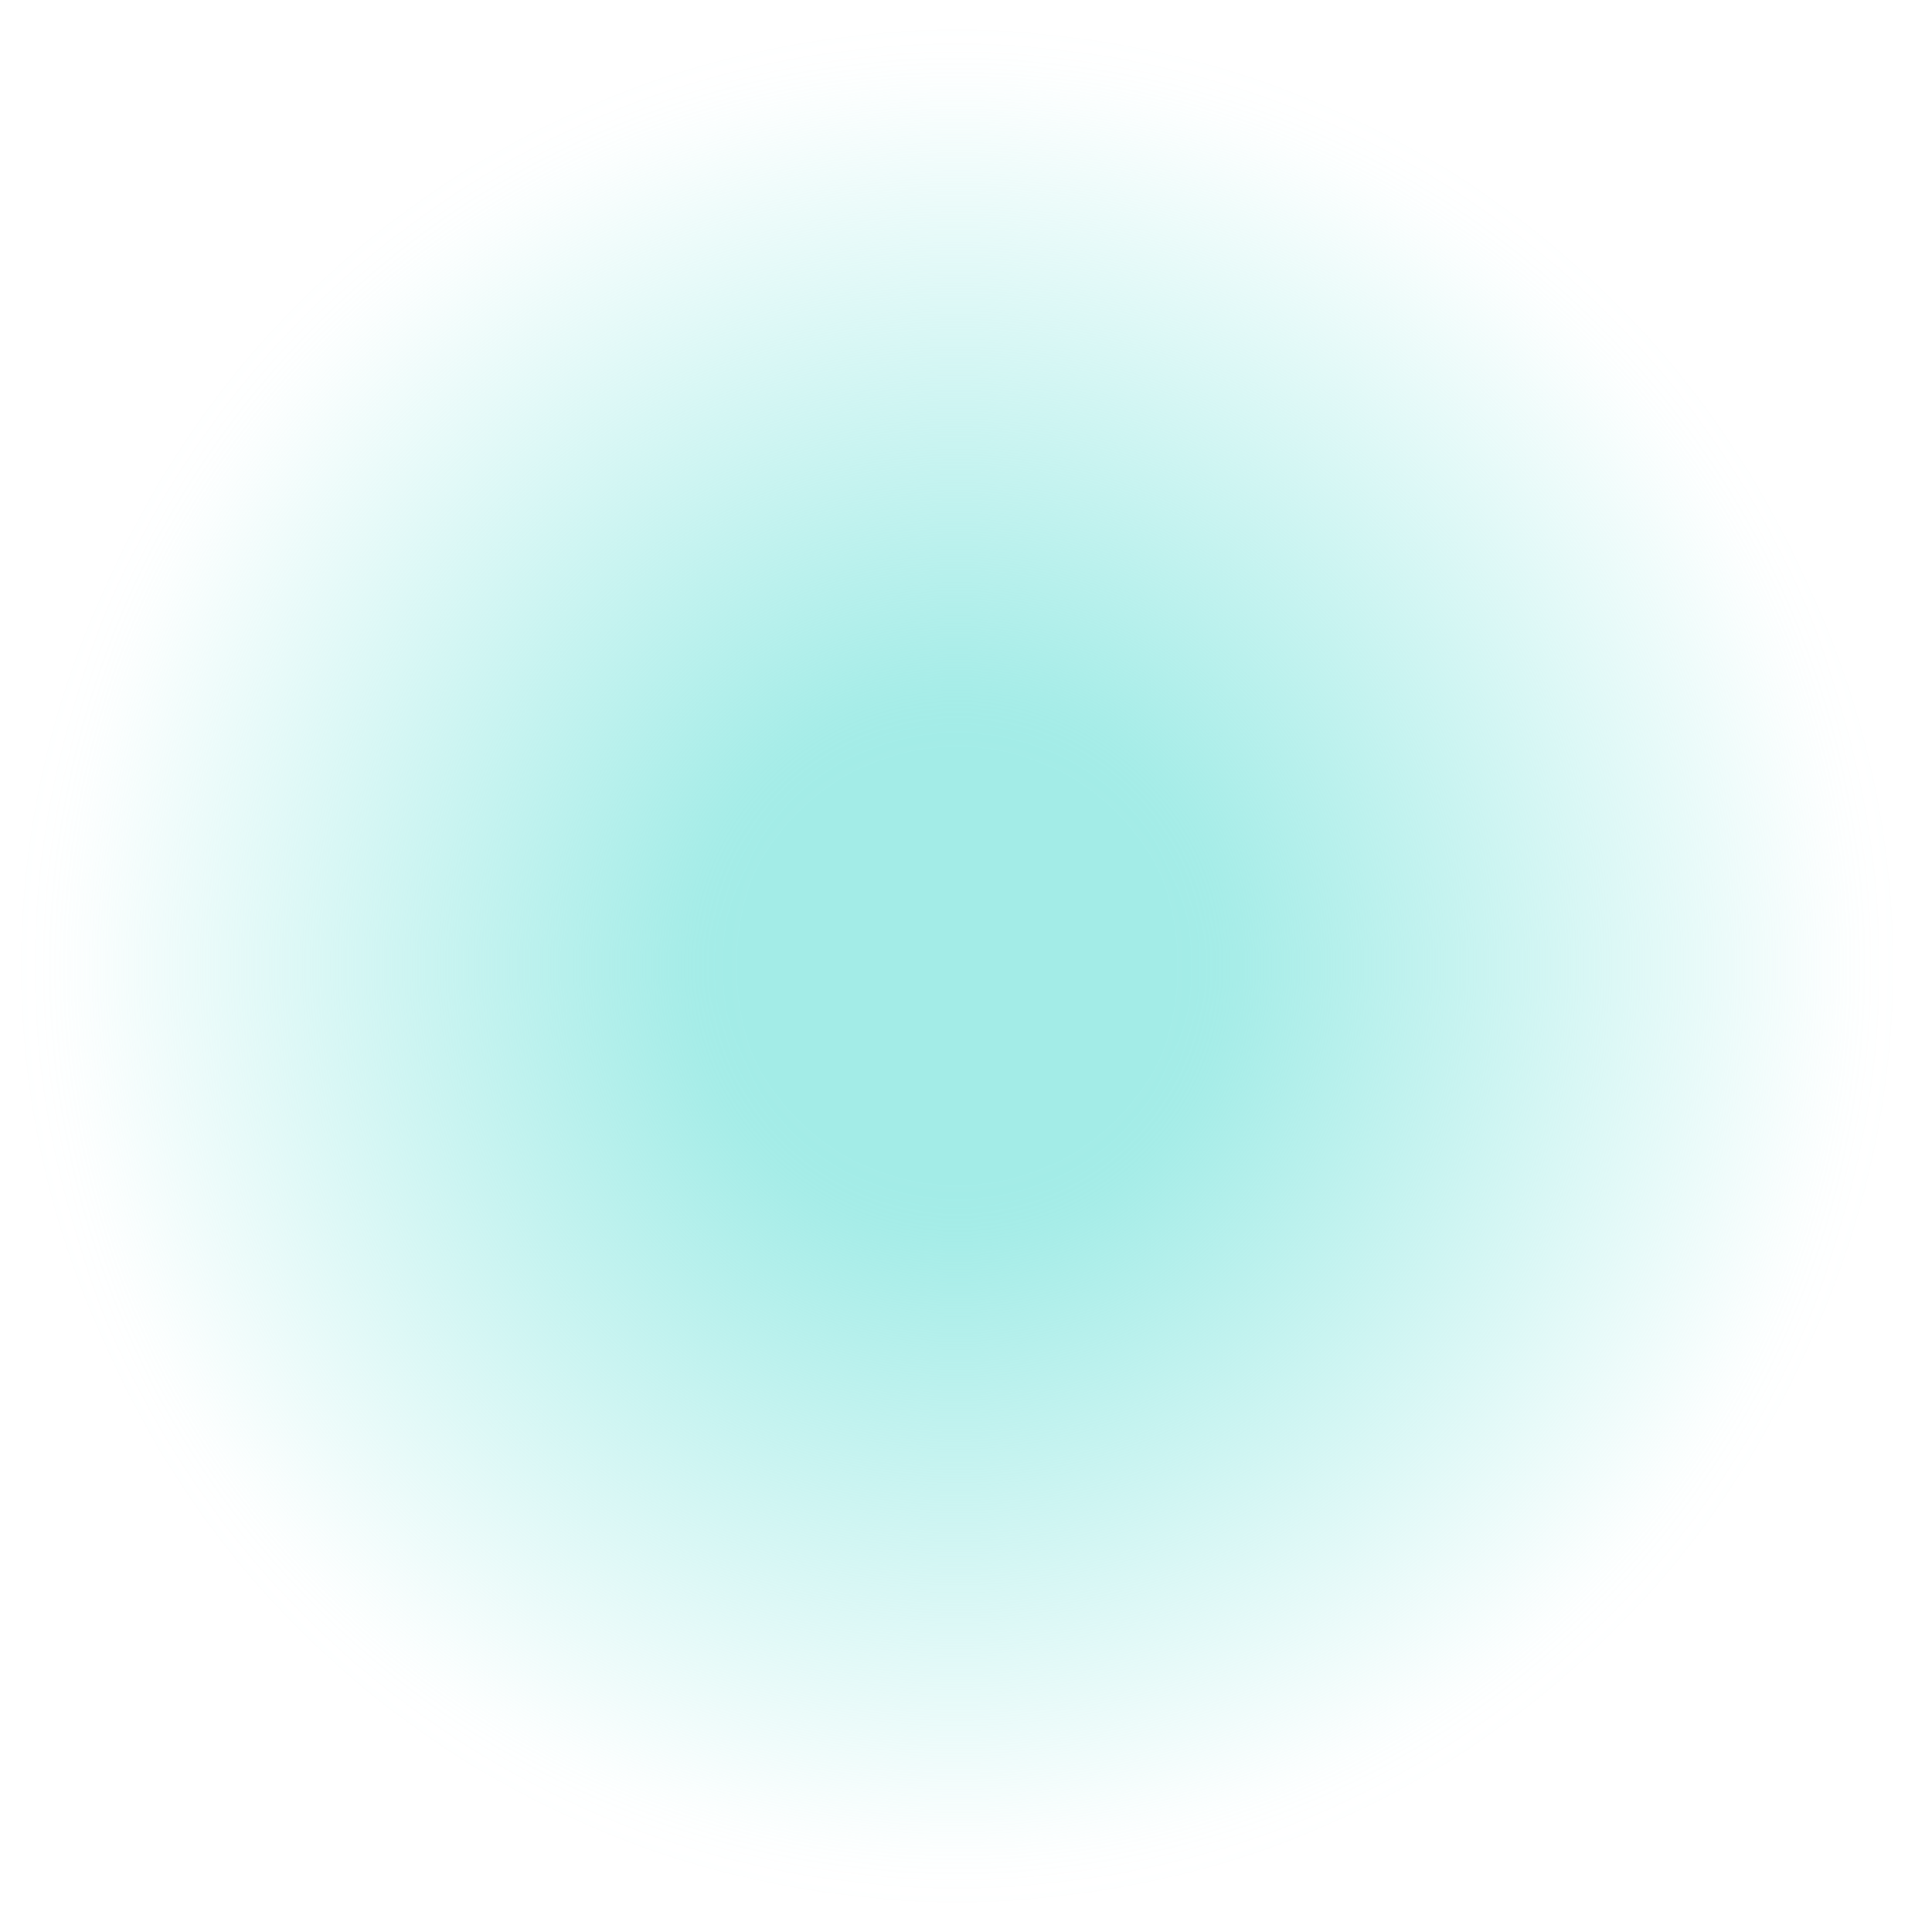
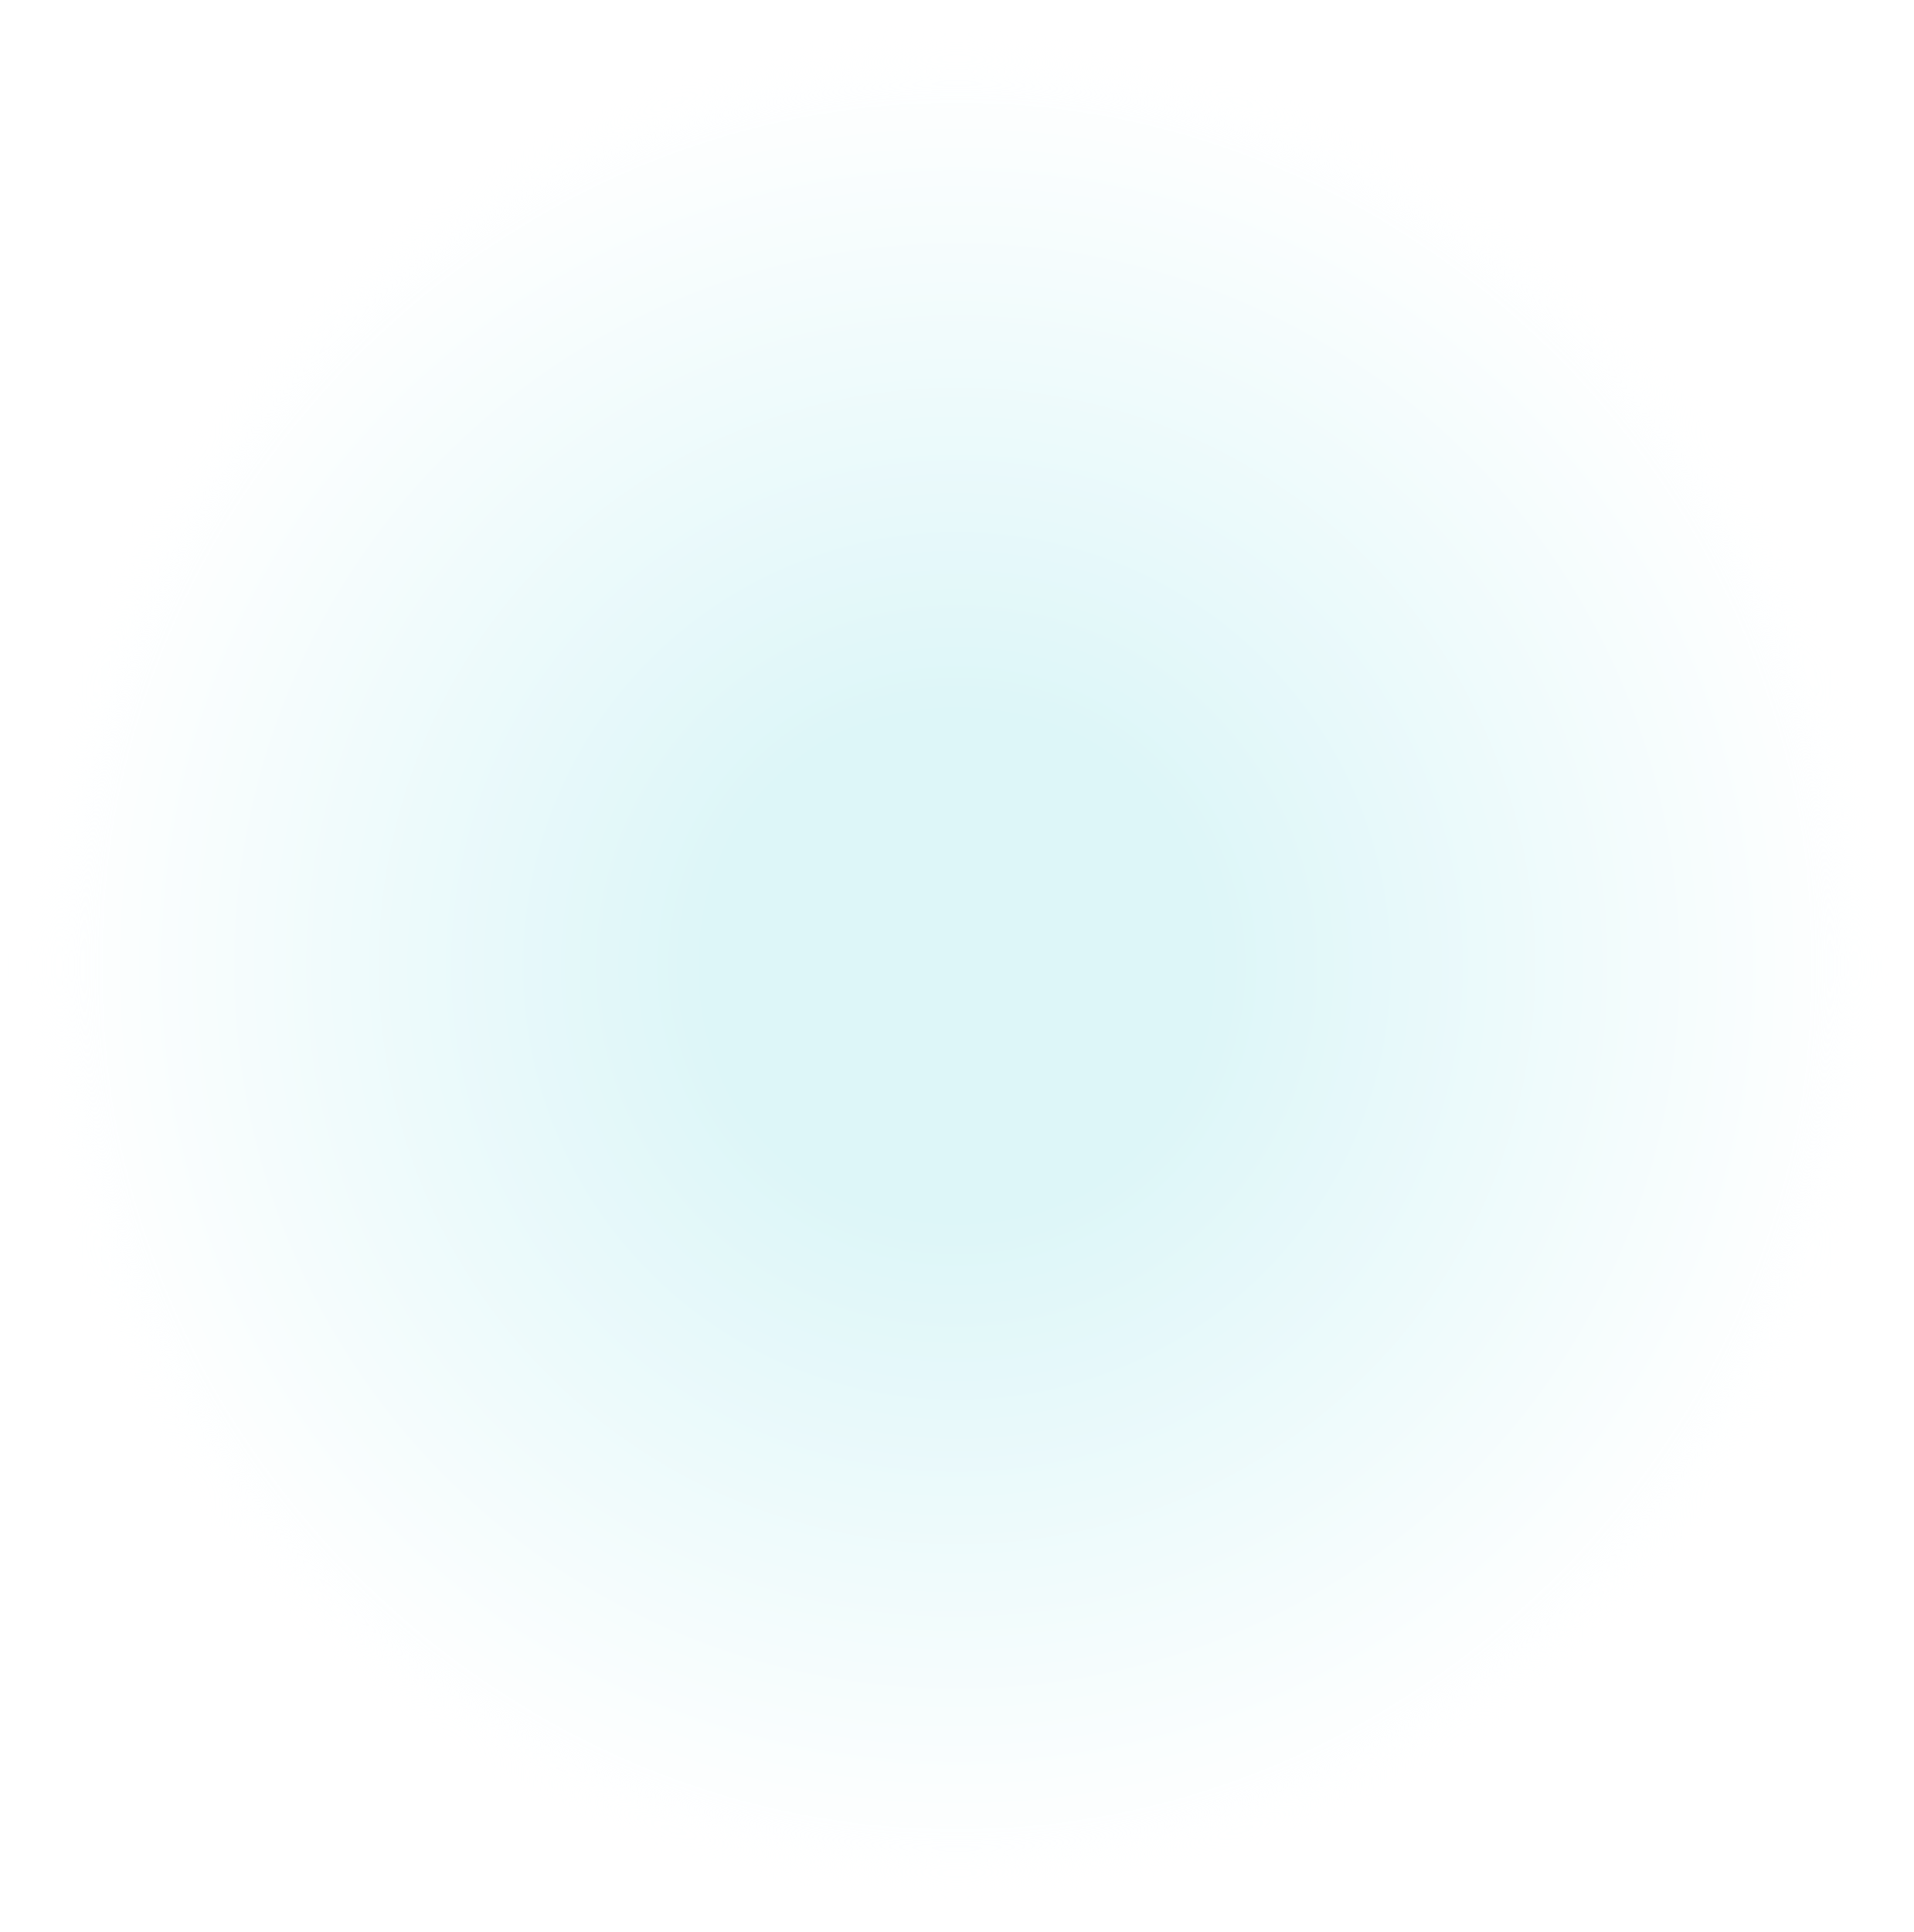
- <svg xmlns="http://www.w3.org/2000/svg" preserveAspectRatio="none" overflow="visible" style="display: block;" width="168" height="169.549" viewBox="0 0 168 169.549" fill="none">
-   <g id="Ellipse 1719" filter="url(#filter0_f_0_17)">
-     <ellipse cx="84" cy="84.775" rx="79" ry="79.775" fill="url(#paint0_radial_0_17)" />
+ <svg xmlns="http://www.w3.org/2000/svg" preserveAspectRatio="none" overflow="visible" style="display: block;" width="206" height="207.922" viewBox="0 0 206 207.922" fill="none">
+   <g id="Ellipse 1719" filter="url(#filter0_f_0_16)">
+     <ellipse cx="103" cy="103.961" rx="98" ry="98.961" fill="url(#paint0_radial_0_16)" />
  </g>
  <defs>
-     <filter id="filter0_f_0_17" x="0" y="0" width="168" height="169.549" filterUnits="userSpaceOnUse" color-interpolation-filters="sRGB">
+     <filter id="filter0_f_0_16" x="0" y="0" width="206" height="207.922" filterUnits="userSpaceOnUse" color-interpolation-filters="sRGB">
      <feFlood flood-opacity="0" result="BackgroundImageFix" />
      <feBlend mode="normal" in="SourceGraphic" in2="BackgroundImageFix" result="shape" />
-       <feGaussianBlur stdDeviation="2.5" result="effect1_foregroundBlur_0_17" />
+       <feGaussianBlur stdDeviation="2.5" result="effect1_foregroundBlur_0_16" />
    </filter>
-     <radialGradient id="paint0_radial_0_17" cx="0" cy="0" r="1" gradientUnits="userSpaceOnUse" gradientTransform="translate(84 84.7745) rotate(-180) scale(79 78.9768)">
-       <stop offset="0.279" stop-color="#A3ECE7" />
-       <stop offset="1" stop-color="#A3ECE7" stop-opacity="0" />
+     <radialGradient id="paint0_radial_0_16" cx="0" cy="0" r="1" gradientUnits="userSpaceOnUse" gradientTransform="translate(103 103.961) rotate(-180) scale(98 97.9712)">
+       <stop offset="0.279" stop-color="#DDF6F8" />
+       <stop offset="1" stop-color="white" />
    </radialGradient>
  </defs>
</svg>
